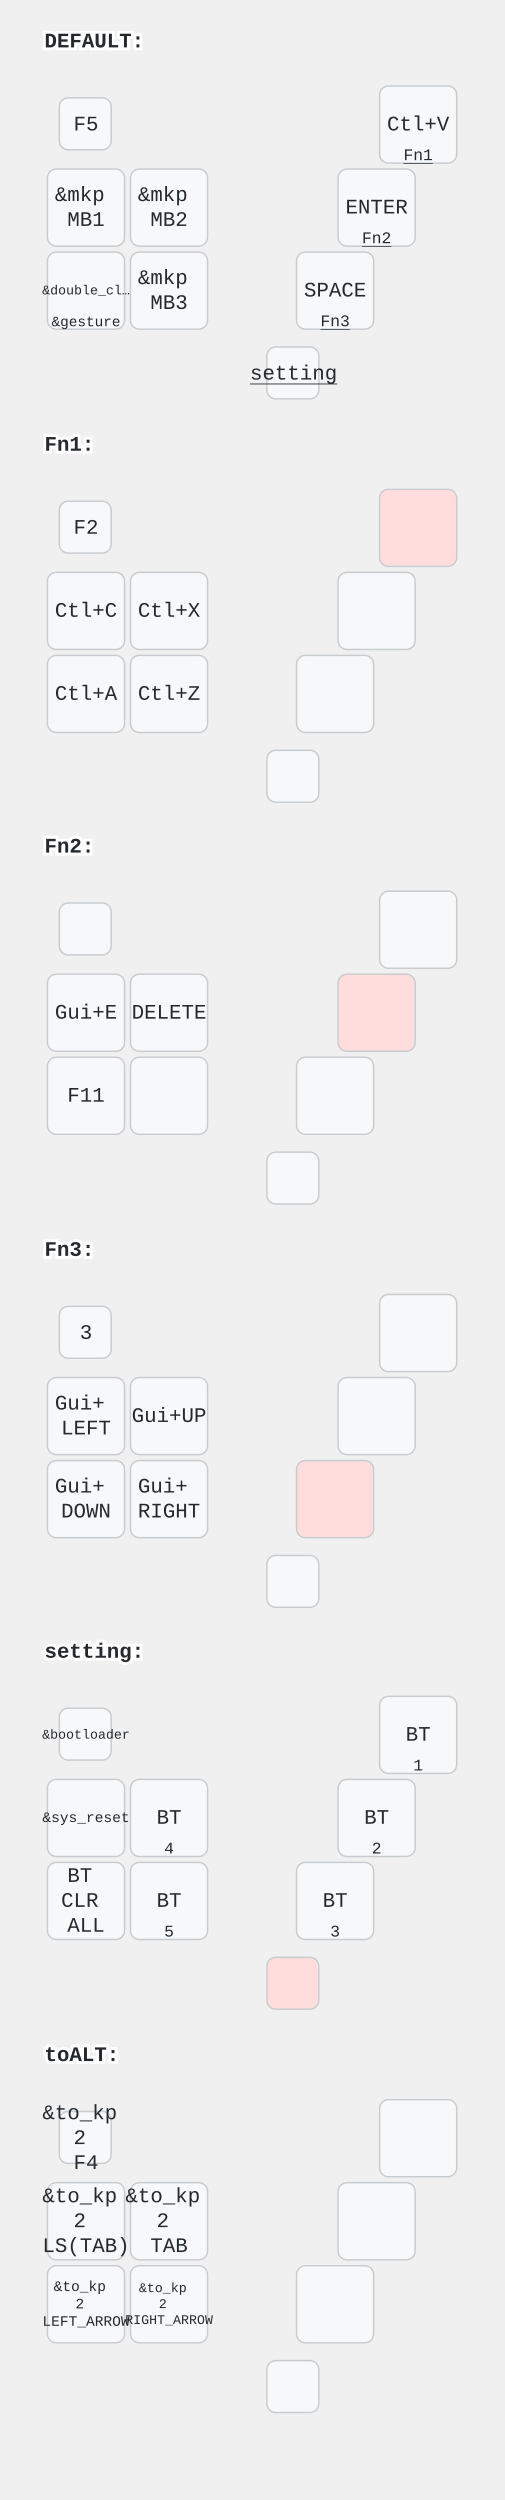
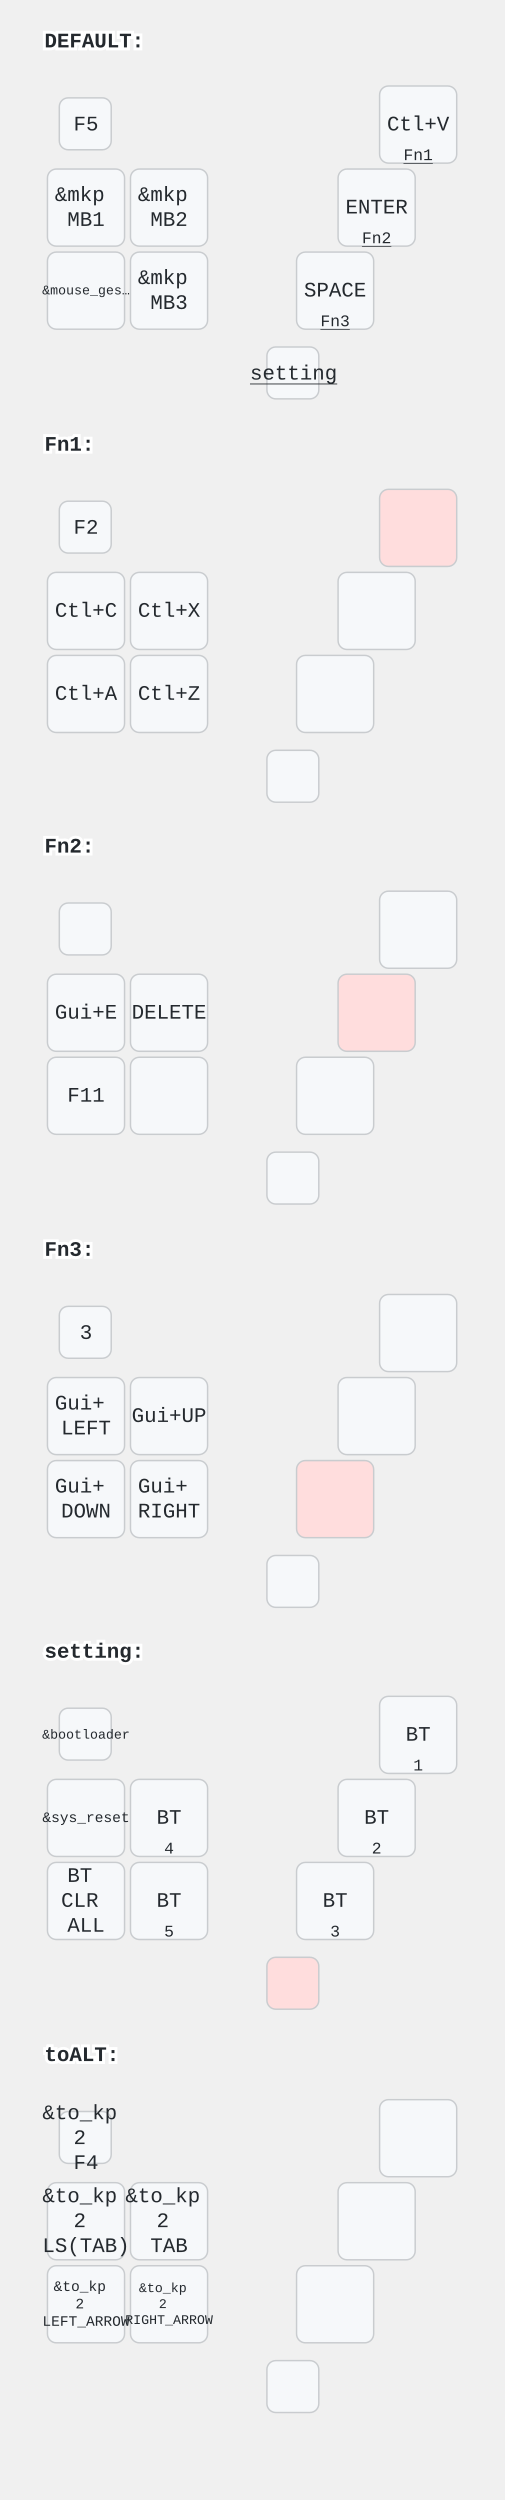
<svg xmlns="http://www.w3.org/2000/svg" width="340" height="1686" viewBox="0 0 340 1686" class="keymap">
  <style>/* inherit to force styles through use tags */
svg path {
    fill: inherit;
}

/* font and background color specifications */
svg.keymap {
    font-family: SFMono-Regular,Consolas,Liberation Mono,Menlo,monospace;
    font-size: 14px;
    font-kerning: normal;
    text-rendering: optimizeLegibility;
    fill: #24292e;
}

/* default key styling */
rect.key {
    fill: #f6f8fa;
}

rect.key, rect.combo {
    stroke: #c9cccf;
    stroke-width: 1;
}

/* default key side styling, only used is draw_key_sides is set */
rect.side {
    filter: brightness(90%);
}

/* color accent for combo boxes */
rect.combo, rect.combo-separate {
    fill: #cdf;
}

/* color accent for held keys */
rect.held, rect.combo.held {
    fill: #fdd;
}

/* color accent for ghost (optional) keys */
rect.ghost, rect.combo.ghost {
    stroke-dasharray: 4, 4;
    stroke-width: 2;
}

text {
    text-anchor: middle;
    dominant-baseline: middle;
}

/* styling for layer labels */
text.label {
    font-weight: bold;
    text-anchor: start;
    stroke: white;
    stroke-width: 4;
    paint-order: stroke;
}

/* styling for optional footer */
text.footer {
    text-anchor: end;
    dominant-baseline: auto;
    stroke: white;
    stroke-width: 4;
    paint-order: stroke;
}

/* styling for combo tap, and key non-tap label text */
text.combo, text.hold, text.shifted, text.left, text.right, text.tl, text.tr, text.bl, text.br {
    font-size: 11px;
}

text.hold, text.bl, text.br {
    text-anchor: middle;
    dominant-baseline: auto;
}

text.shifted, text.tl, text.tr {
    text-anchor: middle;
    dominant-baseline: hanging;
}

text.left, text.tl, text.bl {
    text-anchor: start;
}

text.right, text.tr, text.br {
    text-anchor: end;
}

text.layer-activator {
    text-decoration: underline;
}

/* styling for hold/shifted label text in combo box */
text.combo.hold, text.combo.shifted, text.combo.left, text.combo.right {
    font-size: 8px;
}

/* lighter symbol for transparent keys */
text.trans {
    fill: #7b7e81;
}

/* styling for combo dendrons */
path.combo {
    stroke-width: 1;
    stroke: gray;
    fill: none;
}

/* Start Tabler Icons Cleanup */
/* cannot use height/width with glyphs */
.icon-tabler &gt; path {
    fill: inherit;
    stroke: inherit;
    stroke-width: 2;
}
/* hide tabler's default box */
.icon-tabler &gt; path[stroke="none"][fill="none"] {
    visibility: hidden;
}
/* End Tabler Icons Cleanup */
</style>
  <g transform="translate(30, 0)" class="layer-DEFAULT">
    <text x="0" y="28" class="label" id="DEFAULT">DEFAULT:</text>
    <g transform="translate(0, 56)">
      <g transform="translate(28, 28)" class="key keypos-0">
        <rect rx="6" ry="6" x="-18" y="-18" width="35" height="35" class="key" />
        <text x="0" y="0" class="key tap">F5</text>
      </g>
      <g transform="translate(252, 28)" class="key keypos-1">
        <rect rx="6" ry="6" x="-26" y="-26" width="52" height="52" class="key" />
        <text x="0" y="0" class="key tap">Ctl+V</text>
        <a href="#Fn1">
          <text x="0" y="24" class="key hold layer-activator">Fn1</text>
        </a>
      </g>
      <g transform="translate(28, 84)" class="key keypos-2">
        <rect rx="6" ry="6" x="-26" y="-26" width="52" height="52" class="key" />
        <text x="0" y="0" class="key tap">
          <tspan x="0" dy="-0.6em">&amp;mkp</tspan>
          <tspan x="0" dy="1.2em">MB1</tspan>
        </text>
      </g>
      <g transform="translate(84, 84)" class="key keypos-3">
        <rect rx="6" ry="6" x="-26" y="-26" width="52" height="52" class="key" />
        <text x="0" y="0" class="key tap">
          <tspan x="0" dy="-0.6em">&amp;mkp</tspan>
          <tspan x="0" dy="1.2em">MB2</tspan>
        </text>
      </g>
      <g transform="translate(224, 84)" class="key keypos-4">
        <rect rx="6" ry="6" x="-26" y="-26" width="52" height="52" class="key" />
        <text x="0" y="0" class="key tap">ENTER</text>
        <a href="#Fn2">
          <text x="0" y="24" class="key hold layer-activator">Fn2</text>
        </a>
      </g>
      <g transform="translate(28, 140)" class="key keypos-5">
        <rect rx="6" ry="6" x="-26" y="-26" width="52" height="52" class="key" />
        <text x="0" y="0" class="key tap">
-           <tspan style="font-size: 64%">&amp;double_cl…</tspan>
-         </text>
-         <text x="0" y="24" class="key hold">
-           <tspan style="font-size: 88%">&amp;gesture</tspan>
+           <tspan style="font-size: 64%">&amp;mouse_ges…</tspan>
        </text>
      </g>
      <g transform="translate(84, 140)" class="key keypos-6">
        <rect rx="6" ry="6" x="-26" y="-26" width="52" height="52" class="key" />
        <text x="0" y="0" class="key tap">
          <tspan x="0" dy="-0.6em">&amp;mkp</tspan>
          <tspan x="0" dy="1.2em">MB3</tspan>
        </text>
      </g>
      <g transform="translate(196, 140)" class="key keypos-7">
        <rect rx="6" ry="6" x="-26" y="-26" width="52" height="52" class="key" />
        <text x="0" y="0" class="key tap">SPACE</text>
        <a href="#Fn3">
          <text x="0" y="24" class="key hold layer-activator">Fn3</text>
        </a>
      </g>
      <g transform="translate(168, 196)" class="key keypos-8">
        <rect rx="6" ry="6" x="-18" y="-18" width="35" height="35" class="key" />
        <a href="#setting">
          <text x="0" y="0" class="key tap layer-activator">setting</text>
        </a>
      </g>
    </g>
  </g>
  <g transform="translate(30, 272)" class="layer-Fn1">
    <text x="0" y="28" class="label" id="Fn1">Fn1:</text>
    <g transform="translate(0, 56)">
      <g transform="translate(28, 28)" class="key keypos-0">
        <rect rx="6" ry="6" x="-18" y="-18" width="35" height="35" class="key" />
        <text x="0" y="0" class="key tap">F2</text>
      </g>
      <g transform="translate(252, 28)" class="key held keypos-1">
        <rect rx="6" ry="6" x="-26" y="-26" width="52" height="52" class="key held" />
      </g>
      <g transform="translate(28, 84)" class="key keypos-2">
        <rect rx="6" ry="6" x="-26" y="-26" width="52" height="52" class="key" />
        <text x="0" y="0" class="key tap">Ctl+C</text>
      </g>
      <g transform="translate(84, 84)" class="key keypos-3">
        <rect rx="6" ry="6" x="-26" y="-26" width="52" height="52" class="key" />
        <text x="0" y="0" class="key tap">Ctl+X</text>
      </g>
      <g transform="translate(224, 84)" class="key keypos-4">
        <rect rx="6" ry="6" x="-26" y="-26" width="52" height="52" class="key" />
      </g>
      <g transform="translate(28, 140)" class="key keypos-5">
        <rect rx="6" ry="6" x="-26" y="-26" width="52" height="52" class="key" />
        <text x="0" y="0" class="key tap">Ctl+A</text>
      </g>
      <g transform="translate(84, 140)" class="key keypos-6">
        <rect rx="6" ry="6" x="-26" y="-26" width="52" height="52" class="key" />
        <text x="0" y="0" class="key tap">Ctl+Z</text>
      </g>
      <g transform="translate(196, 140)" class="key keypos-7">
        <rect rx="6" ry="6" x="-26" y="-26" width="52" height="52" class="key" />
      </g>
      <g transform="translate(168, 196)" class="key keypos-8">
        <rect rx="6" ry="6" x="-18" y="-18" width="35" height="35" class="key" />
      </g>
    </g>
  </g>
  <g transform="translate(30, 543)" class="layer-Fn2">
    <text x="0" y="28" class="label" id="Fn2">Fn2:</text>
    <g transform="translate(0, 56)">
      <g transform="translate(28, 28)" class="key keypos-0">
        <rect rx="6" ry="6" x="-18" y="-18" width="35" height="35" class="key" />
      </g>
      <g transform="translate(252, 28)" class="key keypos-1">
        <rect rx="6" ry="6" x="-26" y="-26" width="52" height="52" class="key" />
      </g>
      <g transform="translate(28, 84)" class="key keypos-2">
        <rect rx="6" ry="6" x="-26" y="-26" width="52" height="52" class="key" />
        <text x="0" y="0" class="key tap">Gui+E</text>
      </g>
      <g transform="translate(84, 84)" class="key keypos-3">
        <rect rx="6" ry="6" x="-26" y="-26" width="52" height="52" class="key" />
        <text x="0" y="0" class="key tap">DELETE</text>
      </g>
      <g transform="translate(224, 84)" class="key held keypos-4">
        <rect rx="6" ry="6" x="-26" y="-26" width="52" height="52" class="key held" />
      </g>
      <g transform="translate(28, 140)" class="key keypos-5">
        <rect rx="6" ry="6" x="-26" y="-26" width="52" height="52" class="key" />
        <text x="0" y="0" class="key tap">F11</text>
      </g>
      <g transform="translate(84, 140)" class="key keypos-6">
        <rect rx="6" ry="6" x="-26" y="-26" width="52" height="52" class="key" />
      </g>
      <g transform="translate(196, 140)" class="key keypos-7">
        <rect rx="6" ry="6" x="-26" y="-26" width="52" height="52" class="key" />
      </g>
      <g transform="translate(168, 196)" class="key keypos-8">
        <rect rx="6" ry="6" x="-18" y="-18" width="35" height="35" class="key" />
      </g>
    </g>
  </g>
  <g transform="translate(30, 815)" class="layer-Fn3">
    <text x="0" y="28" class="label" id="Fn3">Fn3:</text>
    <g transform="translate(0, 56)">
      <g transform="translate(28, 28)" class="key keypos-0">
        <rect rx="6" ry="6" x="-18" y="-18" width="35" height="35" class="key" />
        <text x="0" y="0" class="key tap">3</text>
      </g>
      <g transform="translate(252, 28)" class="key keypos-1">
        <rect rx="6" ry="6" x="-26" y="-26" width="52" height="52" class="key" />
      </g>
      <g transform="translate(28, 84)" class="key keypos-2">
        <rect rx="6" ry="6" x="-26" y="-26" width="52" height="52" class="key" />
        <text x="0" y="0" class="key tap">
          <tspan x="0" dy="-0.6em">Gui+</tspan>
          <tspan x="0" dy="1.2em">LEFT</tspan>
        </text>
      </g>
      <g transform="translate(84, 84)" class="key keypos-3">
        <rect rx="6" ry="6" x="-26" y="-26" width="52" height="52" class="key" />
        <text x="0" y="0" class="key tap">Gui+UP</text>
      </g>
      <g transform="translate(224, 84)" class="key keypos-4">
        <rect rx="6" ry="6" x="-26" y="-26" width="52" height="52" class="key" />
      </g>
      <g transform="translate(28, 140)" class="key keypos-5">
        <rect rx="6" ry="6" x="-26" y="-26" width="52" height="52" class="key" />
        <text x="0" y="0" class="key tap">
          <tspan x="0" dy="-0.6em">Gui+</tspan>
          <tspan x="0" dy="1.2em">DOWN</tspan>
        </text>
      </g>
      <g transform="translate(84, 140)" class="key keypos-6">
        <rect rx="6" ry="6" x="-26" y="-26" width="52" height="52" class="key" />
        <text x="0" y="0" class="key tap">
          <tspan x="0" dy="-0.6em">Gui+</tspan>
          <tspan x="0" dy="1.2em">RIGHT</tspan>
        </text>
      </g>
      <g transform="translate(196, 140)" class="key held keypos-7">
        <rect rx="6" ry="6" x="-26" y="-26" width="52" height="52" class="key held" />
      </g>
      <g transform="translate(168, 196)" class="key keypos-8">
        <rect rx="6" ry="6" x="-18" y="-18" width="35" height="35" class="key" />
      </g>
    </g>
  </g>
  <g transform="translate(30, 1086)" class="layer-setting">
    <text x="0" y="28" class="label" id="setting">setting:</text>
    <g transform="translate(0, 56)">
      <g transform="translate(28, 28)" class="key keypos-0">
        <rect rx="6" ry="6" x="-18" y="-18" width="35" height="35" class="key" />
        <text x="0" y="0" class="key tap">
          <tspan style="font-size: 64%">&amp;bootloader</tspan>
        </text>
      </g>
      <g transform="translate(252, 28)" class="key keypos-1">
        <rect rx="6" ry="6" x="-26" y="-26" width="52" height="52" class="key" />
        <text x="0" y="0" class="key tap">BT</text>
        <text x="0" y="24" class="key hold">1</text>
      </g>
      <g transform="translate(28, 84)" class="key keypos-2">
        <rect rx="6" ry="6" x="-26" y="-26" width="52" height="52" class="key" />
        <text x="0" y="0" class="key tap">
          <tspan style="font-size: 70%">&amp;sys_reset</tspan>
        </text>
      </g>
      <g transform="translate(84, 84)" class="key keypos-3">
        <rect rx="6" ry="6" x="-26" y="-26" width="52" height="52" class="key" />
        <text x="0" y="0" class="key tap">BT</text>
        <text x="0" y="24" class="key hold">4</text>
      </g>
      <g transform="translate(224, 84)" class="key keypos-4">
        <rect rx="6" ry="6" x="-26" y="-26" width="52" height="52" class="key" />
        <text x="0" y="0" class="key tap">BT</text>
        <text x="0" y="24" class="key hold">2</text>
      </g>
      <g transform="translate(28, 140)" class="key keypos-5">
        <rect rx="6" ry="6" x="-26" y="-26" width="52" height="52" class="key" />
        <text x="0" y="0" class="key tap">
          <tspan x="0" dy="-1.2em">BT</tspan>
          <tspan x="0" dy="1.2em">CLR</tspan>
          <tspan x="0" dy="1.2em">ALL</tspan>
        </text>
      </g>
      <g transform="translate(84, 140)" class="key keypos-6">
        <rect rx="6" ry="6" x="-26" y="-26" width="52" height="52" class="key" />
        <text x="0" y="0" class="key tap">BT</text>
        <text x="0" y="24" class="key hold">5</text>
      </g>
      <g transform="translate(196, 140)" class="key keypos-7">
        <rect rx="6" ry="6" x="-26" y="-26" width="52" height="52" class="key" />
        <text x="0" y="0" class="key tap">BT</text>
        <text x="0" y="24" class="key hold">3</text>
      </g>
      <g transform="translate(168, 196)" class="key held keypos-8">
        <rect rx="6" ry="6" x="-18" y="-18" width="35" height="35" class="key held" />
      </g>
    </g>
  </g>
  <g transform="translate(30, 1358)" class="layer-toALT">
    <text x="0" y="28" class="label" id="toALT">toALT:</text>
    <g transform="translate(0, 56)">
      <g transform="translate(28, 28)" class="key keypos-0">
        <rect rx="6" ry="6" x="-18" y="-18" width="35" height="35" class="key" />
        <text x="0" y="0" class="key tap">
          <tspan x="0" dy="-1.2em">&amp;to_kp</tspan>
          <tspan x="0" dy="1.2em">2</tspan>
          <tspan x="0" dy="1.2em">F4</tspan>
        </text>
      </g>
      <g transform="translate(252, 28)" class="key keypos-1">
        <rect rx="6" ry="6" x="-26" y="-26" width="52" height="52" class="key" />
      </g>
      <g transform="translate(28, 84)" class="key keypos-2">
        <rect rx="6" ry="6" x="-26" y="-26" width="52" height="52" class="key" />
        <text x="0" y="0" class="key tap">
          <tspan x="0" dy="-1.2em">&amp;to_kp</tspan>
          <tspan x="0" dy="1.2em">2</tspan>
          <tspan x="0" dy="1.2em">LS(TAB)</tspan>
        </text>
      </g>
      <g transform="translate(84, 84)" class="key keypos-3">
        <rect rx="6" ry="6" x="-26" y="-26" width="52" height="52" class="key" />
        <text x="0" y="0" class="key tap">
          <tspan x="0" dy="-1.2em">&amp;to_kp</tspan>
          <tspan x="0" dy="1.2em">2</tspan>
          <tspan x="0" dy="1.2em">TAB</tspan>
        </text>
      </g>
      <g transform="translate(224, 84)" class="key keypos-4">
        <rect rx="6" ry="6" x="-26" y="-26" width="52" height="52" class="key" />
      </g>
      <g transform="translate(28, 140)" class="key keypos-5">
        <rect rx="6" ry="6" x="-26" y="-26" width="52" height="52" class="key" />
        <text x="0" y="0" class="key tap">
          <tspan x="0" dy="-1.2em" style="font-size: 70%">&amp;to_kp</tspan>
          <tspan x="0" dy="1.2em" style="font-size: 70%">2</tspan>
          <tspan x="0" dy="1.2em" style="font-size: 70%">LEFT_ARROW</tspan>
        </text>
      </g>
      <g transform="translate(84, 140)" class="key keypos-6">
        <rect rx="6" ry="6" x="-26" y="-26" width="52" height="52" class="key" />
        <text x="0" y="0" class="key tap">
          <tspan x="0" dy="-1.2em" style="font-size: 64%">&amp;to_kp</tspan>
          <tspan x="0" dy="1.2em" style="font-size: 64%">2</tspan>
          <tspan x="0" dy="1.2em" style="font-size: 64%">RIGHT_ARROW</tspan>
        </text>
      </g>
      <g transform="translate(196, 140)" class="key keypos-7">
        <rect rx="6" ry="6" x="-26" y="-26" width="52" height="52" class="key" />
      </g>
      <g transform="translate(168, 196)" class="key keypos-8">
        <rect rx="6" ry="6" x="-18" y="-18" width="35" height="35" class="key" />
      </g>
    </g>
  </g>
</svg>
